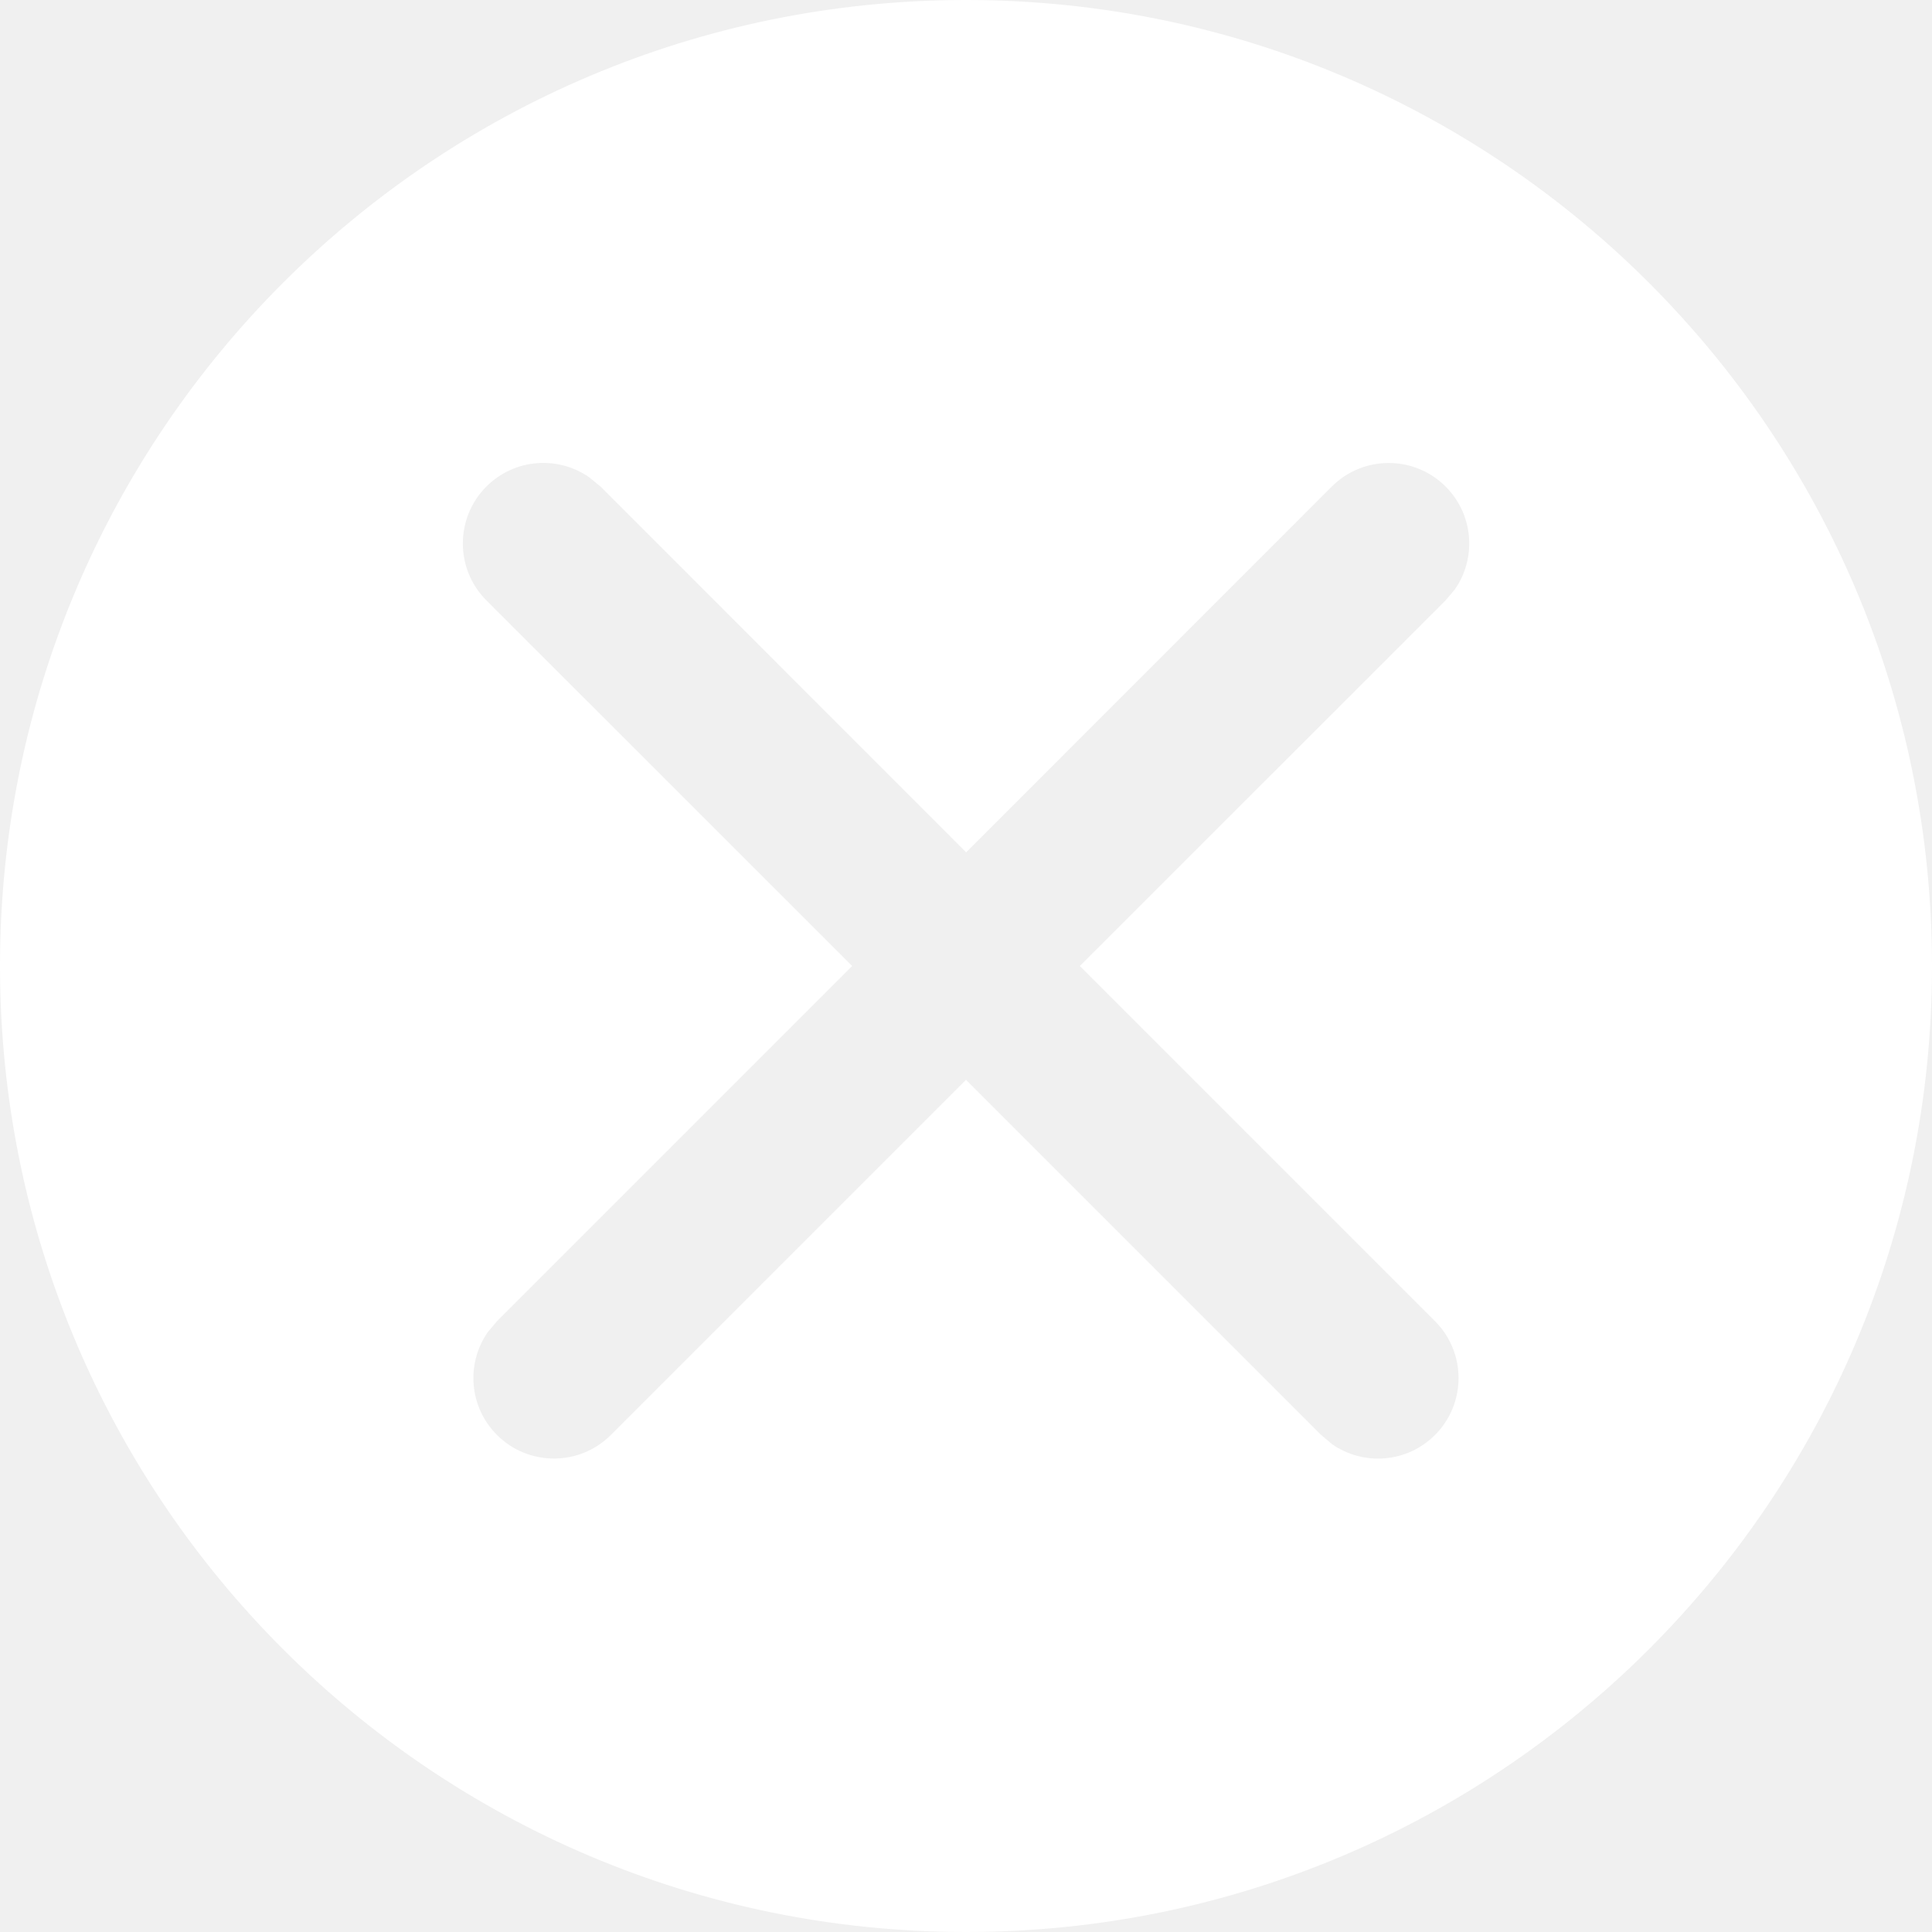
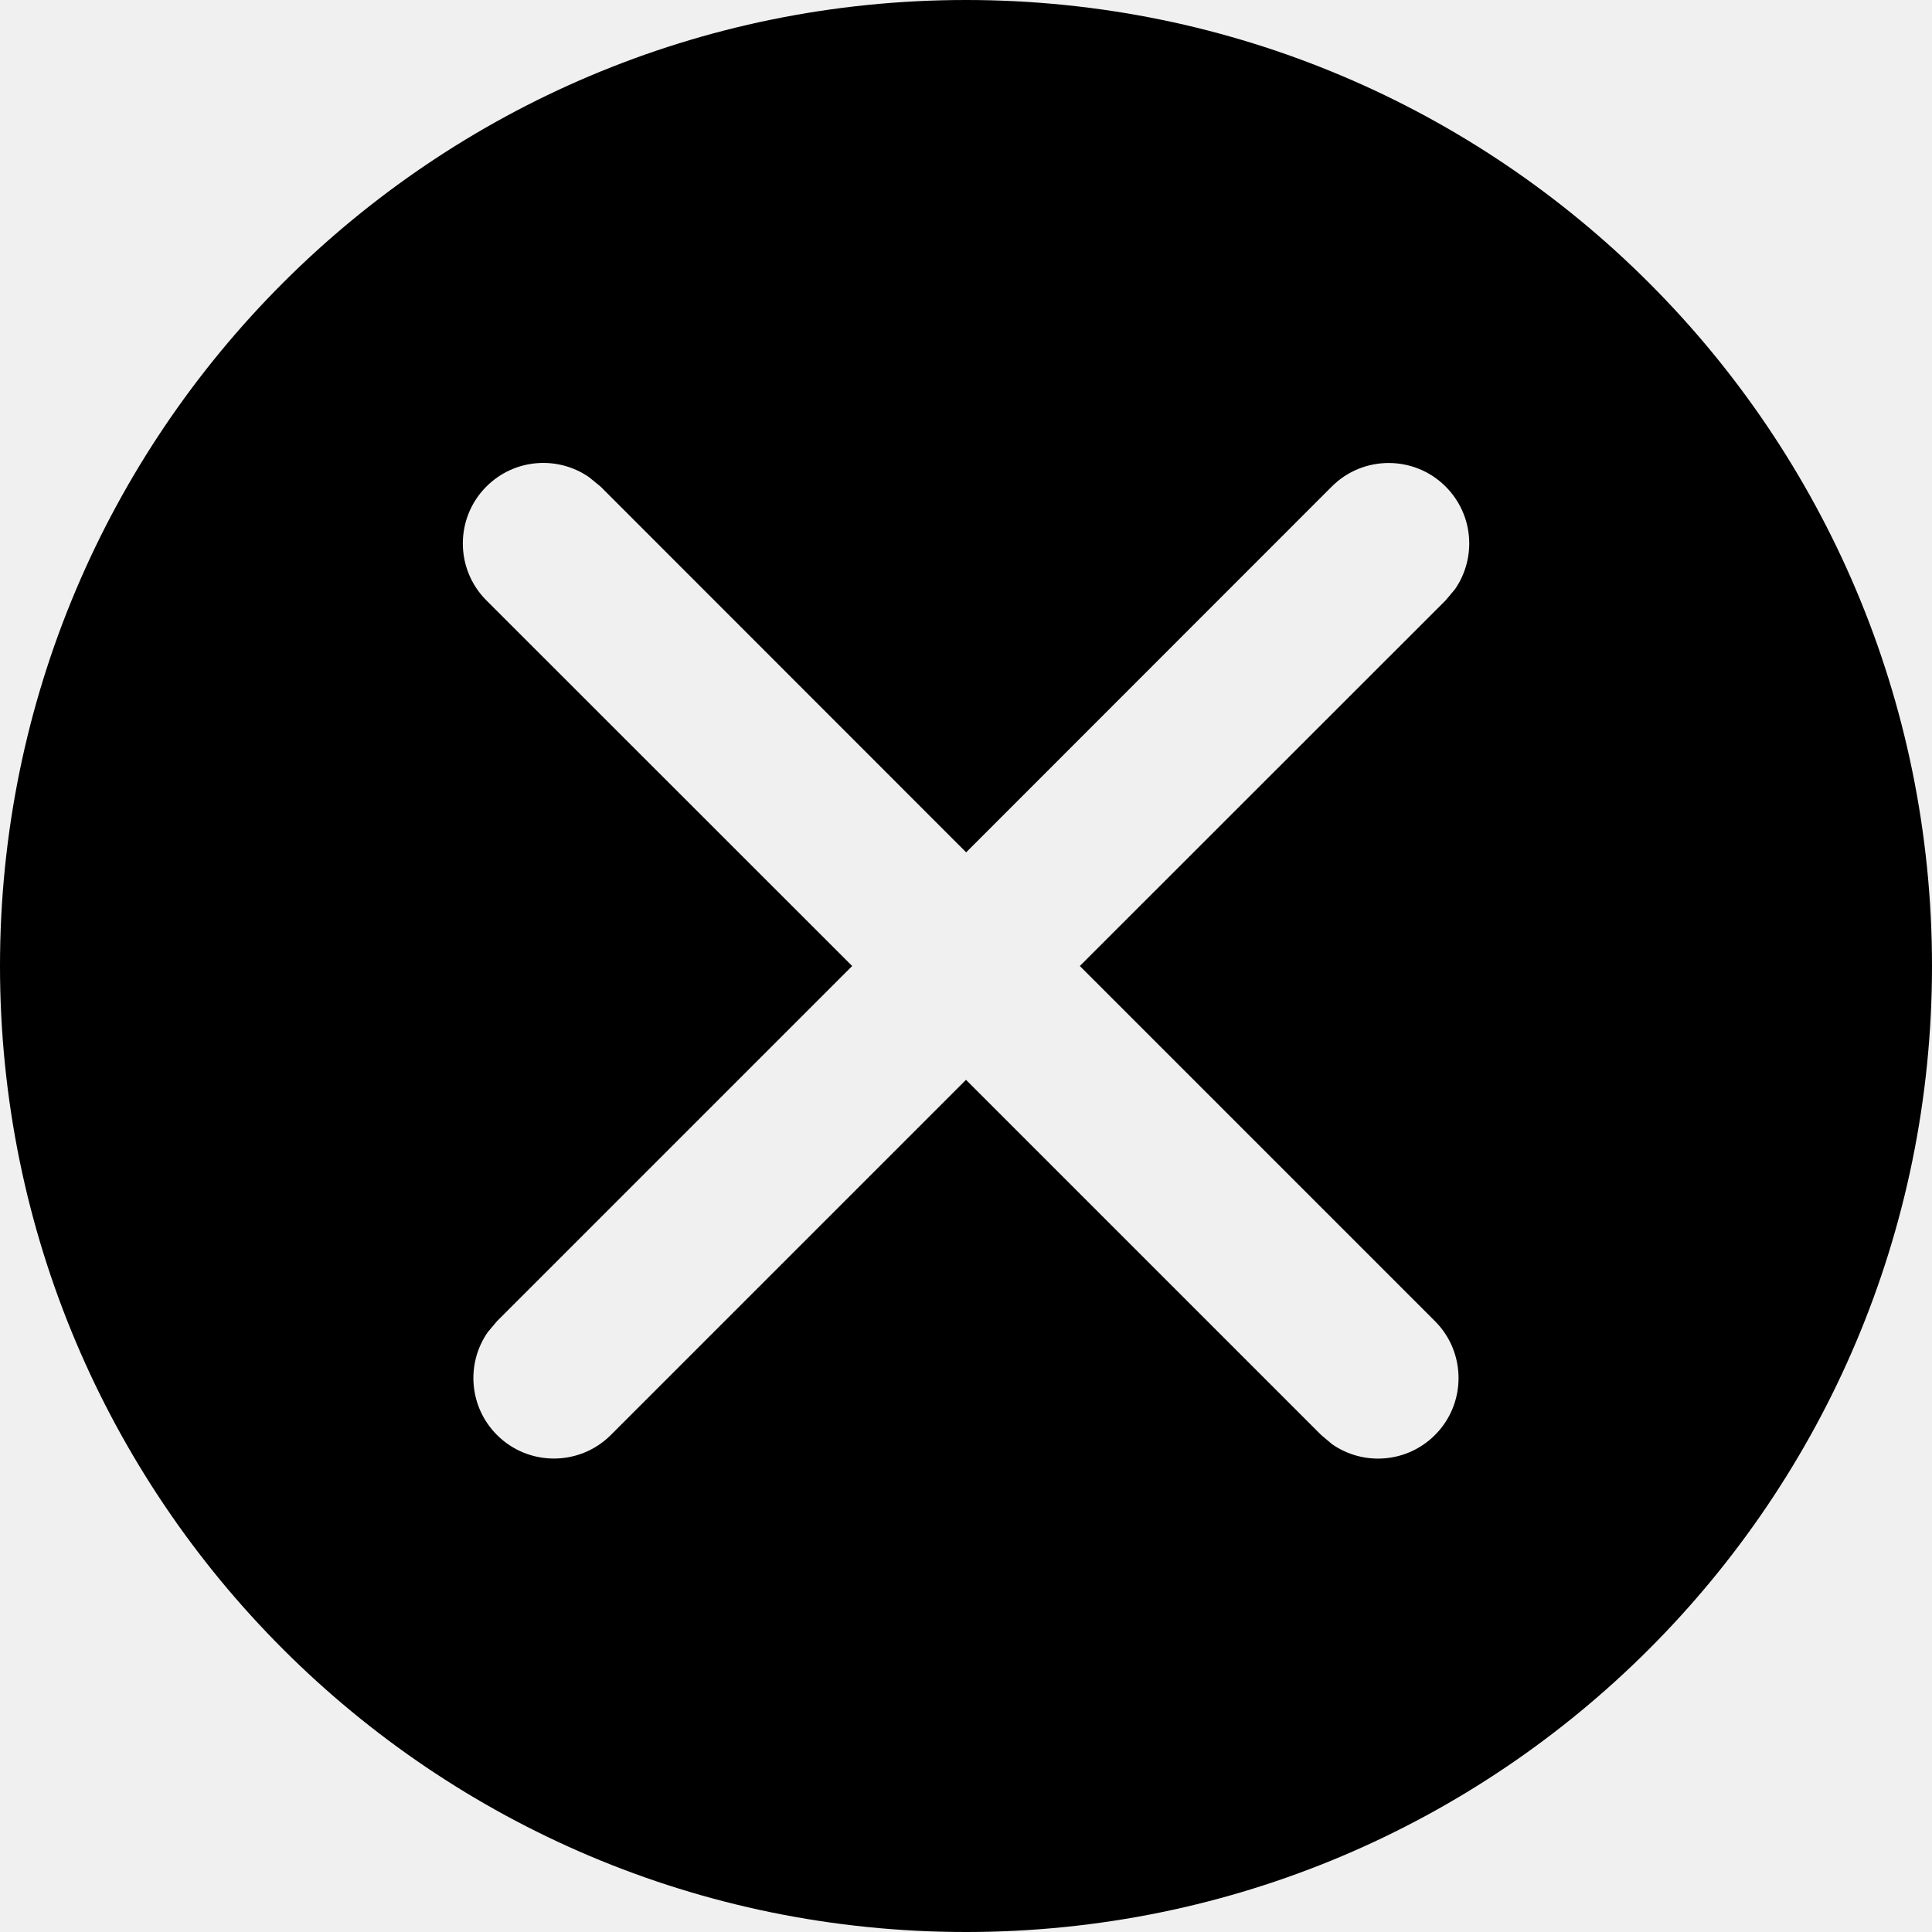
<svg xmlns="http://www.w3.org/2000/svg" height="12" viewBox="0 0 12 12" width="12">
-   <path d="m6 0c3.314 0 6 2.686 6 6s-2.686 6-6 6-6-2.686-6-6 2.686-6 6-6zm-2.341 2.964c-.195-.135-.464-.116-.638.058-.195.195-.195.512 0 .707l2.272 2.271-2.206 2.206-.058.069c-.135.195-.116.464.058.638.195.195.512.195.707 0l2.206-2.206 2.206 2.206.069.058c.195.135.464.116.638-.058.195-.195.195-.512 0-.707l-2.206-2.206 2.272-2.271.058-.069c.135-.195.116-.464-.058-.638-.195-.195-.512-.195-.707 0l-2.271 2.272-2.271-2.272z" fill="#fff" fill-rule="evenodd" />
+   <path d="m6 0c3.314 0 6 2.686 6 6s-2.686 6-6 6-6-2.686-6-6 2.686-6 6-6zm-2.341 2.964c-.195-.135-.464-.116-.638.058-.195.195-.195.512 0 .707l2.272 2.271-2.206 2.206-.058.069c-.135.195-.116.464.058.638.195.195.512.195.707 0l2.206-2.206 2.206 2.206.069.058c.195.135.464.116.638-.058.195-.195.195-.512 0-.707l-2.206-2.206 2.272-2.271.058-.069c.135-.195.116-.464-.058-.638-.195-.195-.512-.195-.707 0l-2.271 2.272-2.271-2.272z" class="fill-color" fill-rule="evenodd" />
</svg>
